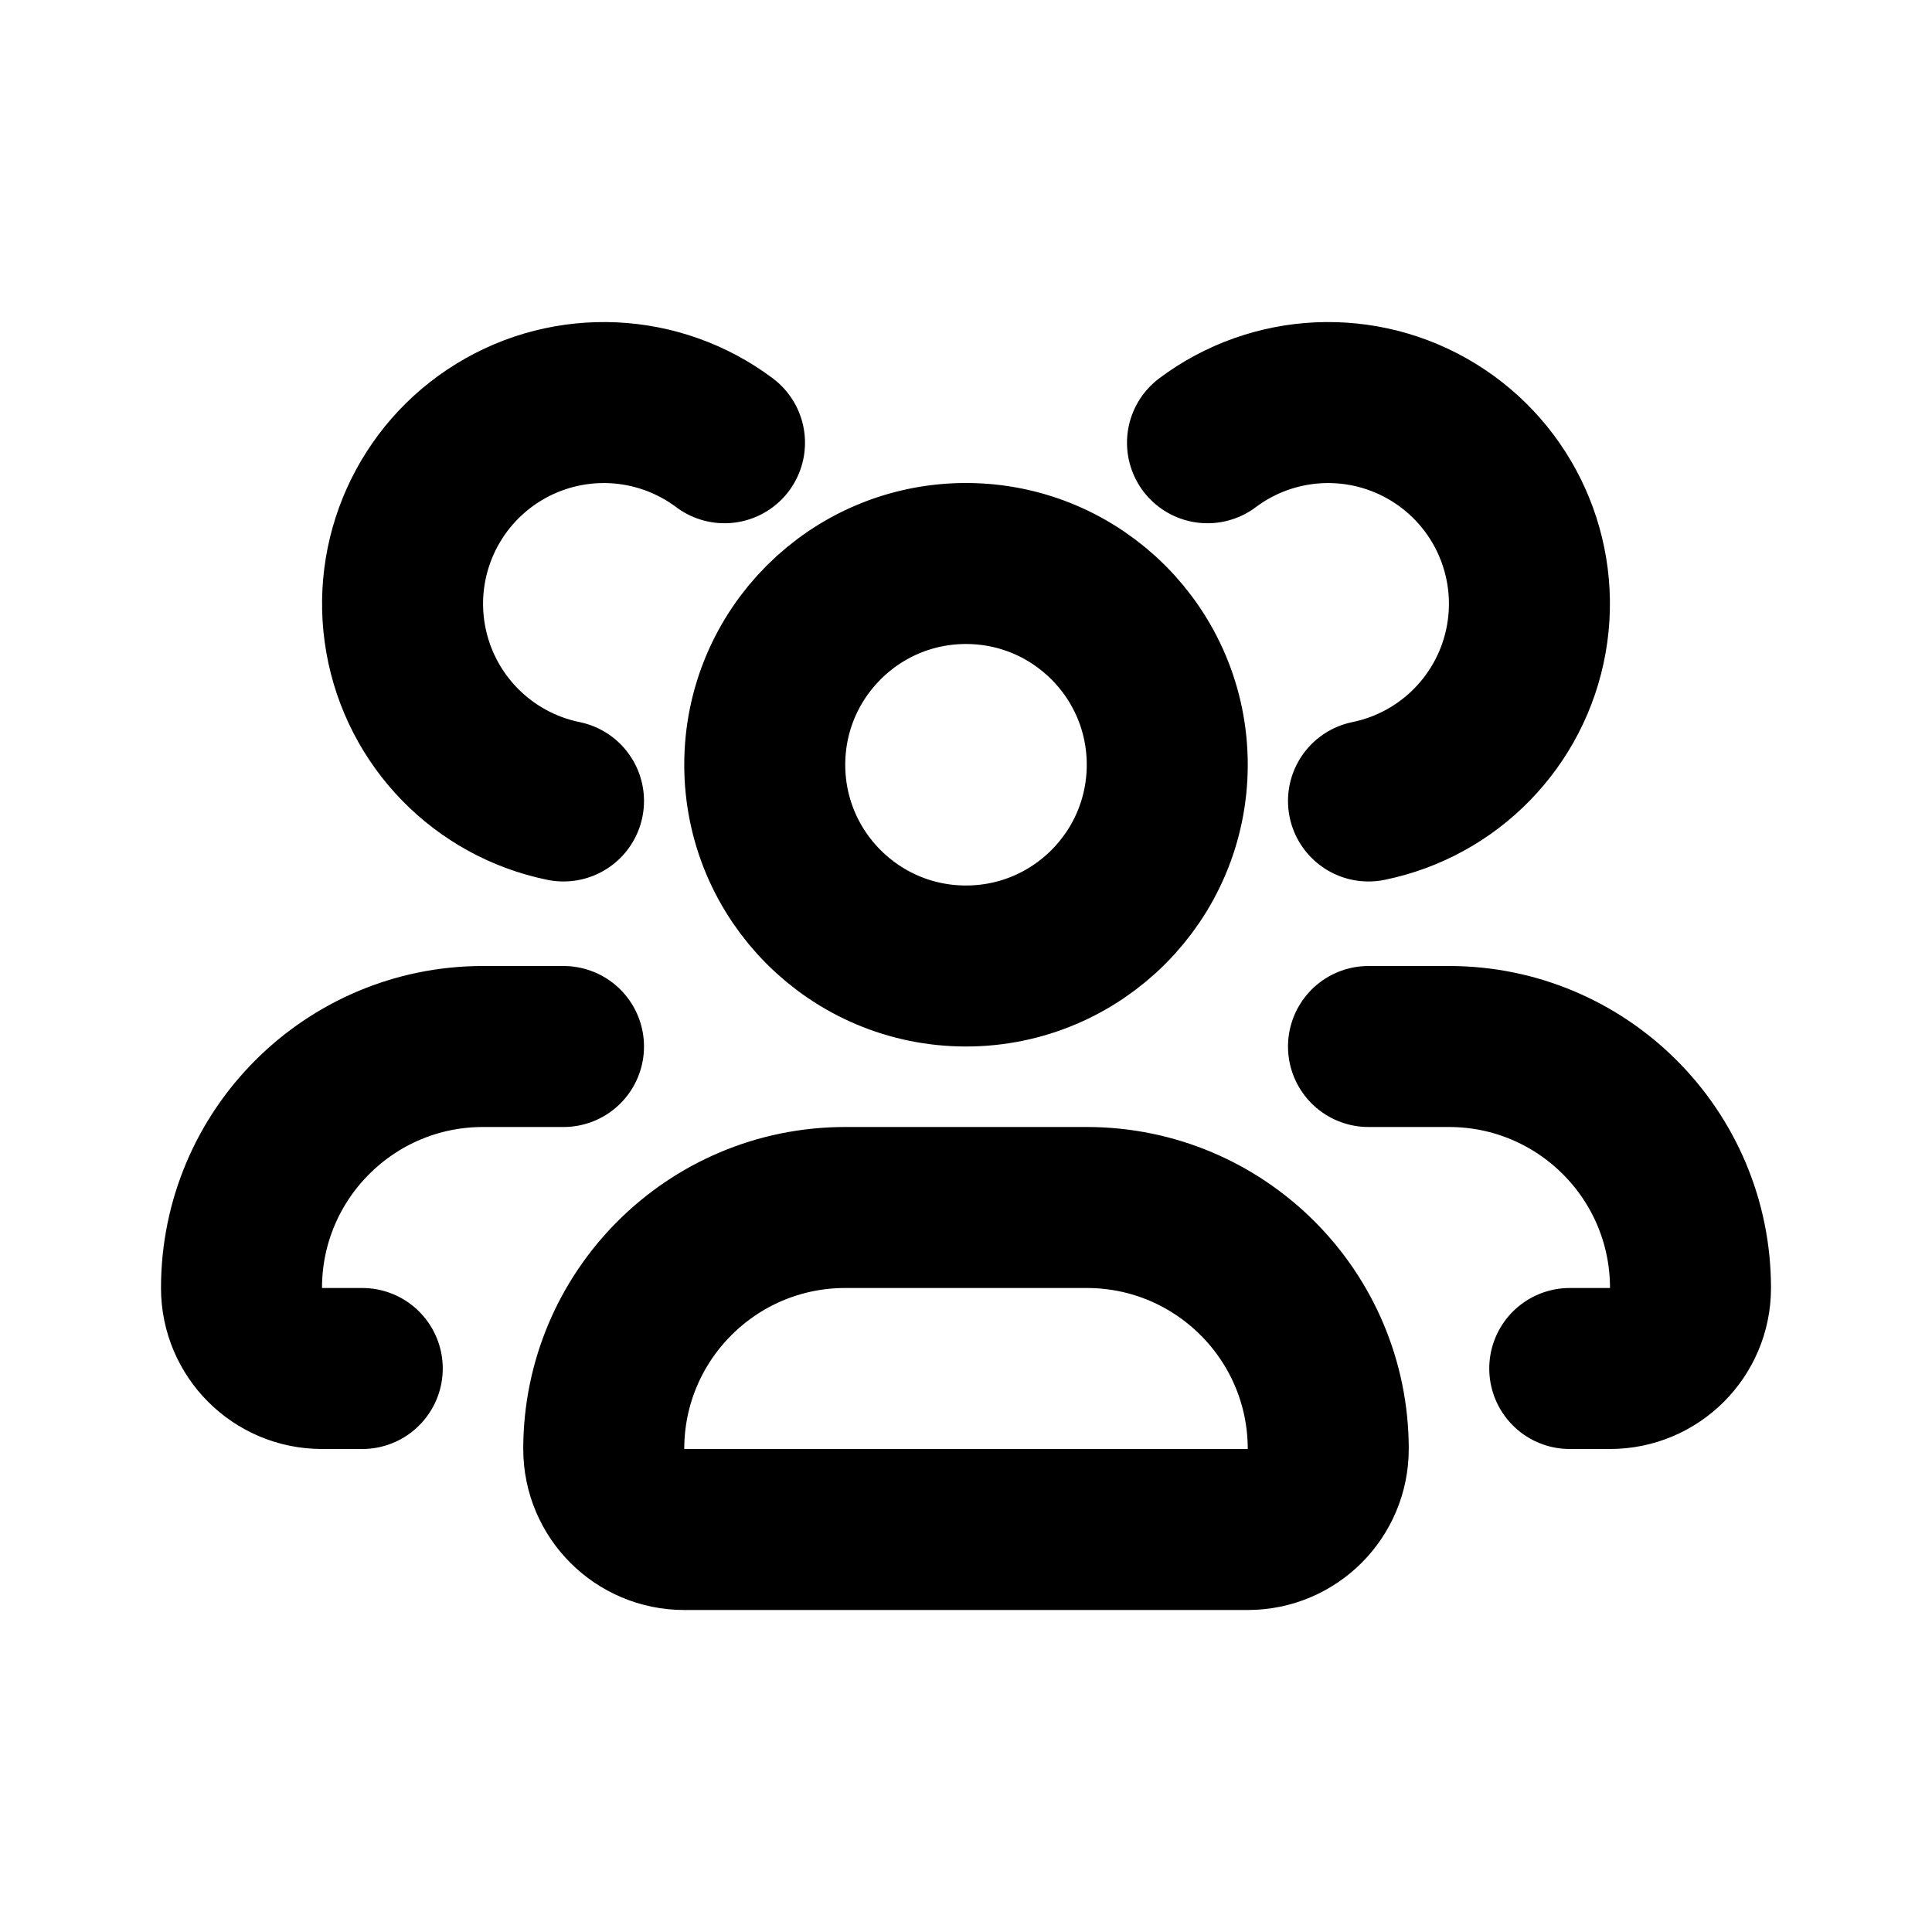
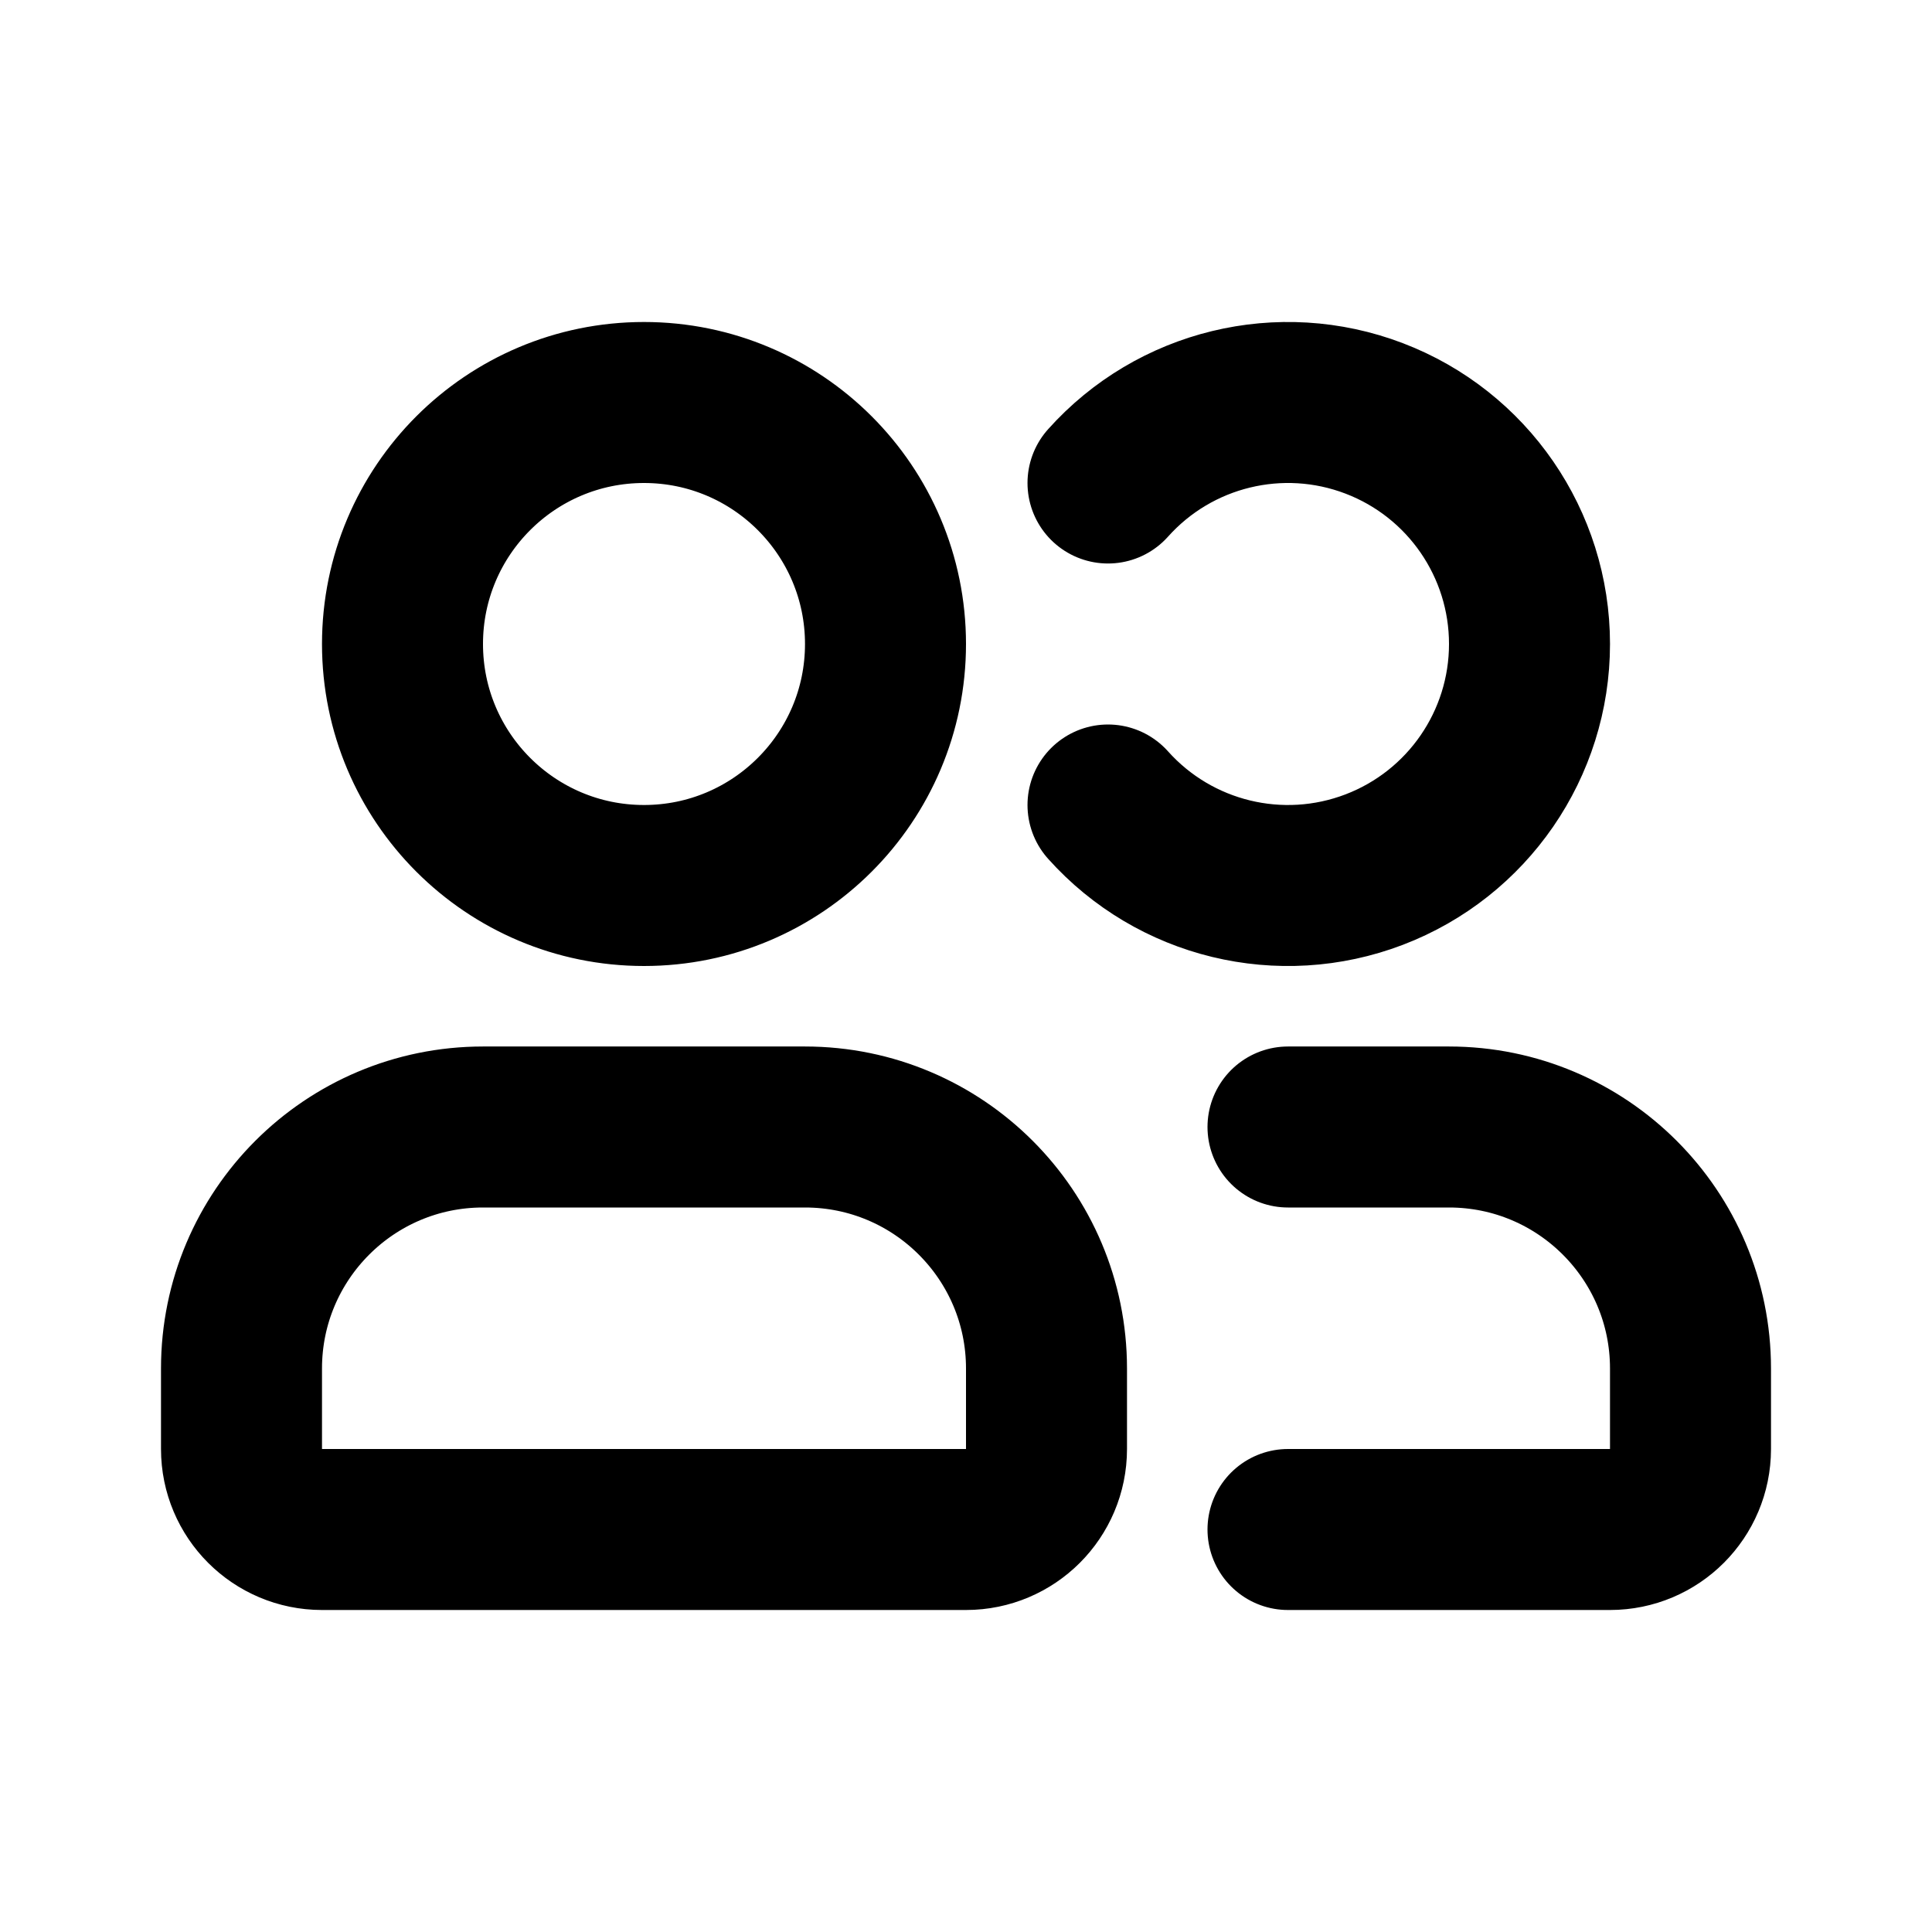
<svg xmlns="http://www.w3.org/2000/svg" class="w-6 h-6" aria-hidden="true" width="24" height="24" fill="none" viewBox="0 0 24 24">
-   <path stroke="currentColor" stroke-linecap="round" stroke-width="2" d="M4.5 17H4a1 1 0 0 1-1-1 3 3 0 0 1 3-3h1m0-3.05A2.5 2.5 0 1 1 9 5.5M19.5 17h.5a1 1 0 0 0 1-1 3 3 0 0 0-3-3h-1m0-3.05a2.5 2.5 0 1 0-2-4.45m.5 13.5h-7a1 1 0 0 1-1-1 3 3 0 0 1 3-3h3a3 3 0 0 1 3 3 1 1 0 0 1-1 1Zm-1-9.5a2.5 2.5 0 1 1-5 0 2.5 2.5 0 0 1 5 0Z" />
+   <path stroke="currentColor" stroke-linecap="round" stroke-width="2" d="M16 19h4a1 1 0 0 0 1-1v-1a3 3 0 0 0-3-3h-2m-2.236-4a3 3 0 1 0 0-4M3 18v-1a3 3 0 0 1 3-3h4a3 3 0 0 1 3 3v1a1 1 0 0 1-1 1H4a1 1 0 0 1-1-1Zm8-10a3 3 0 1 1-6 0 3 3 0 0 1 6 0Z" />
</svg>
